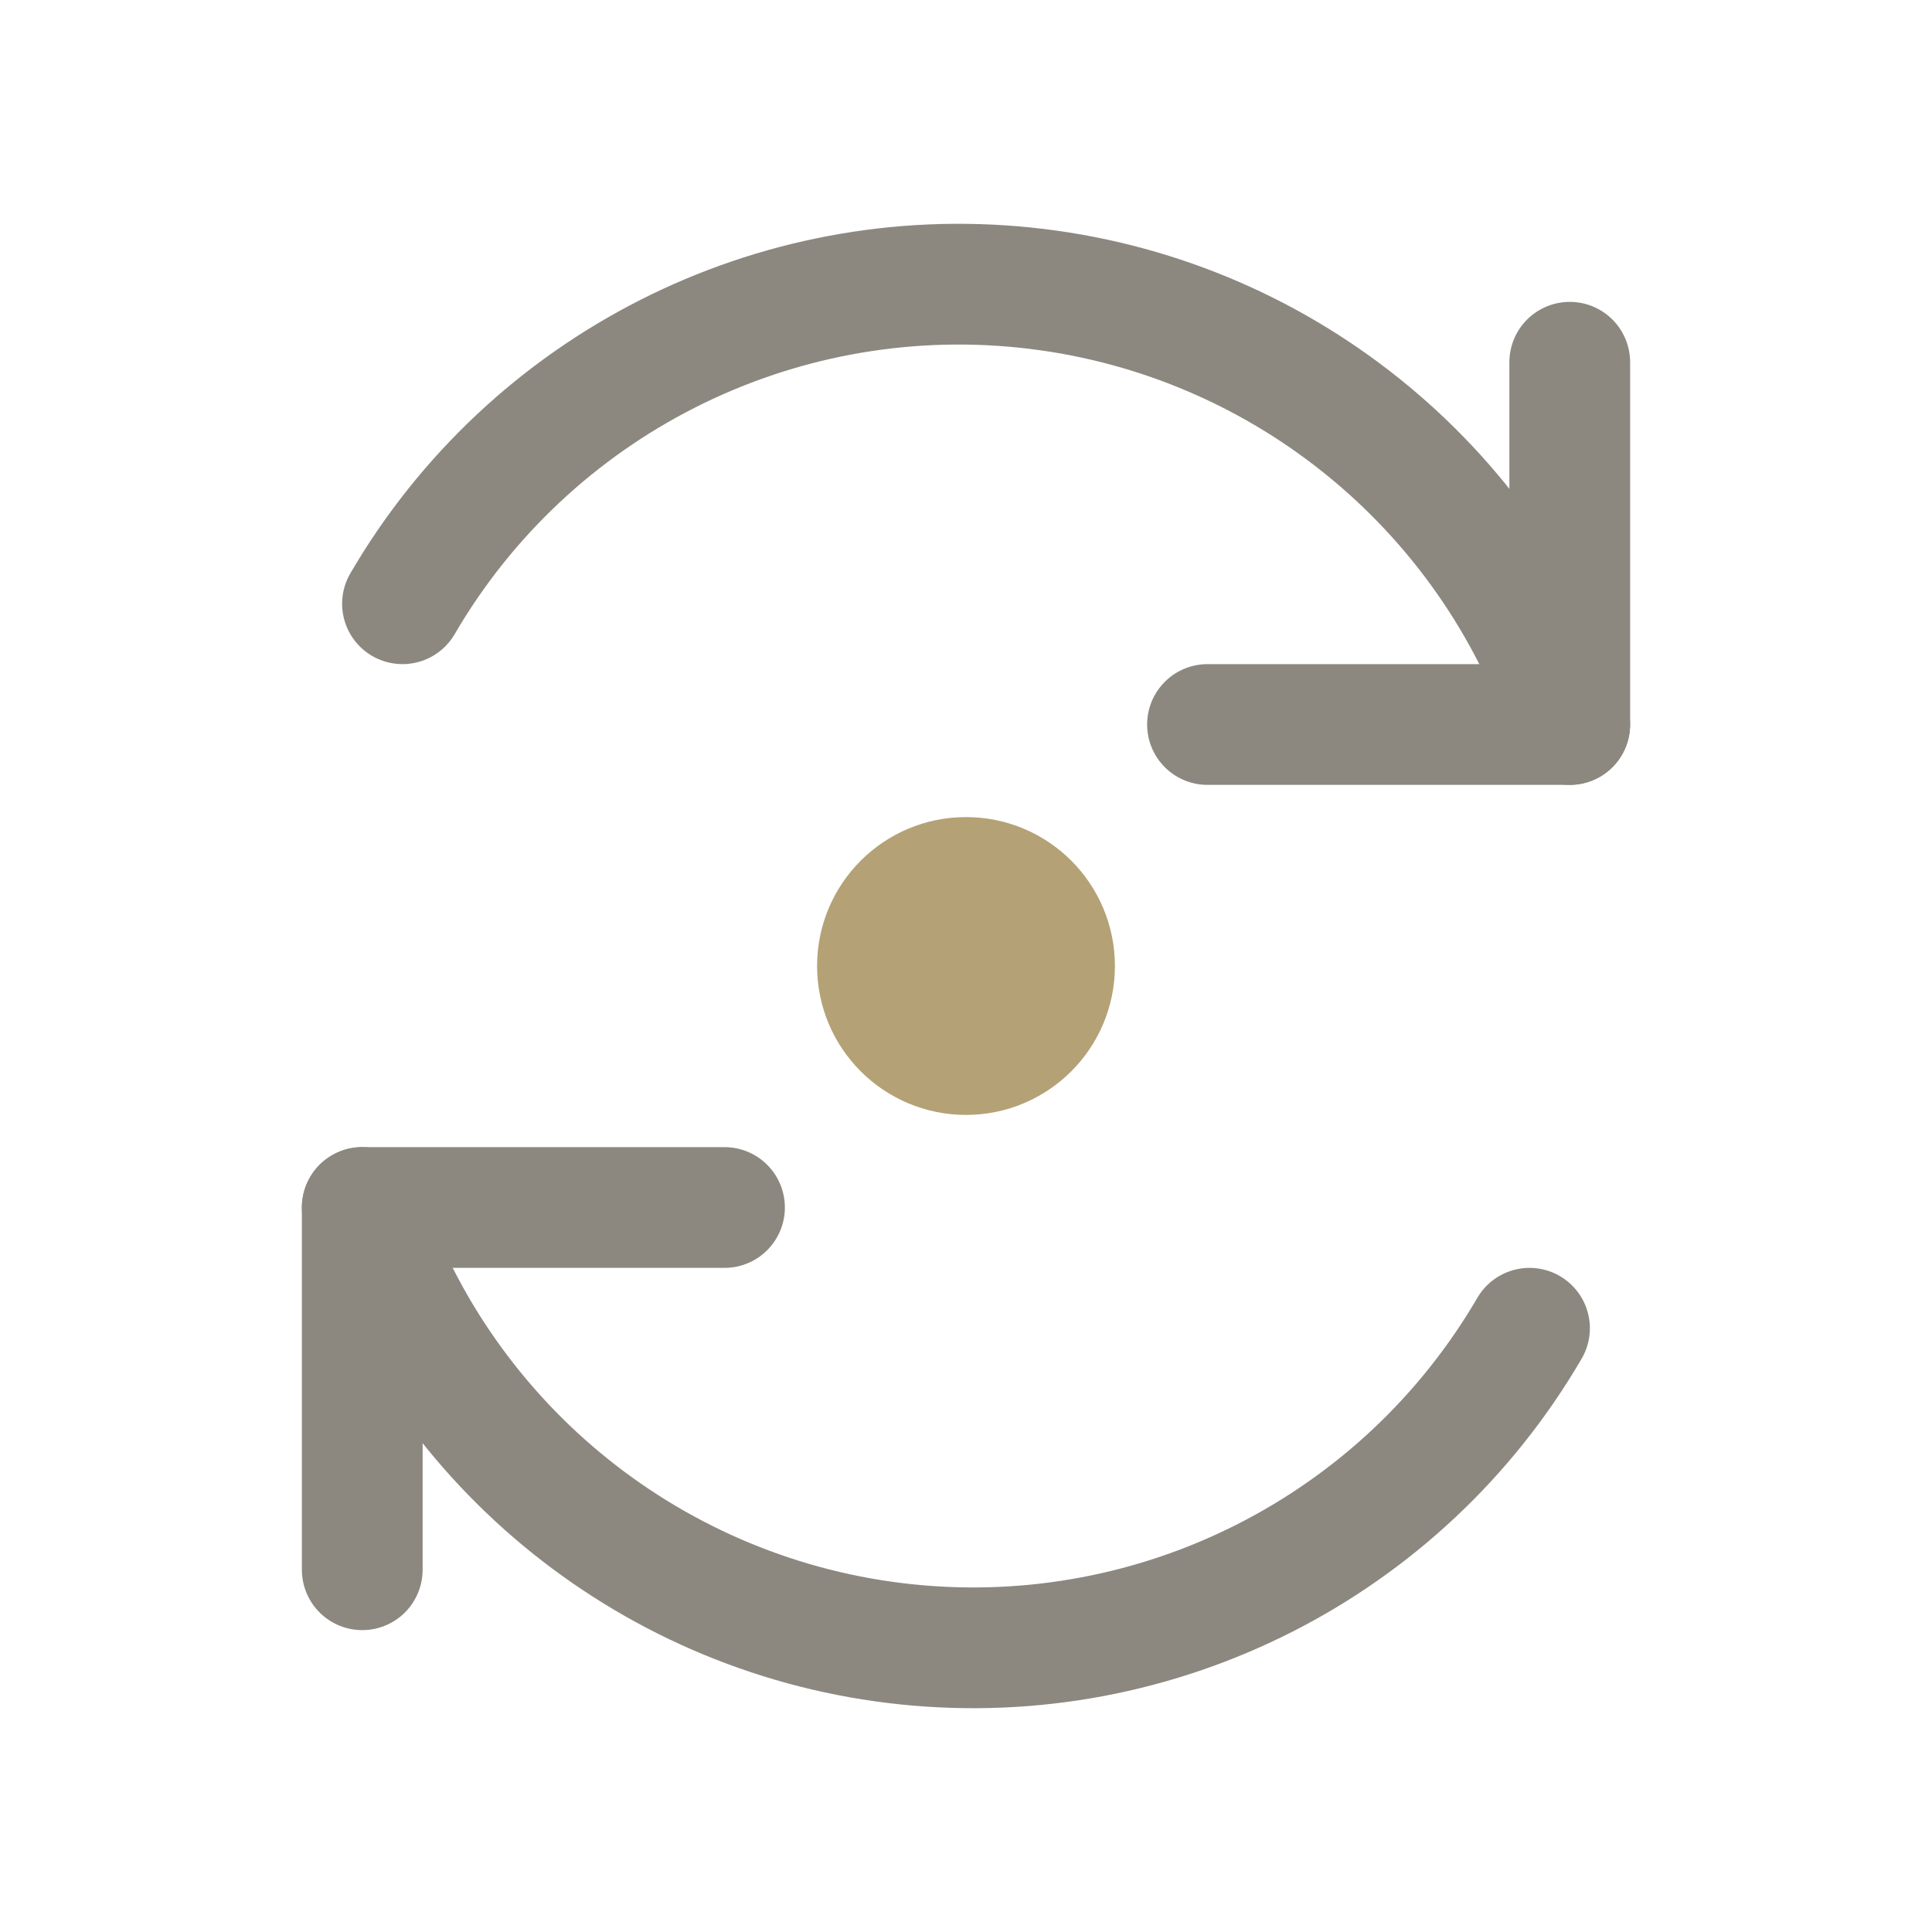
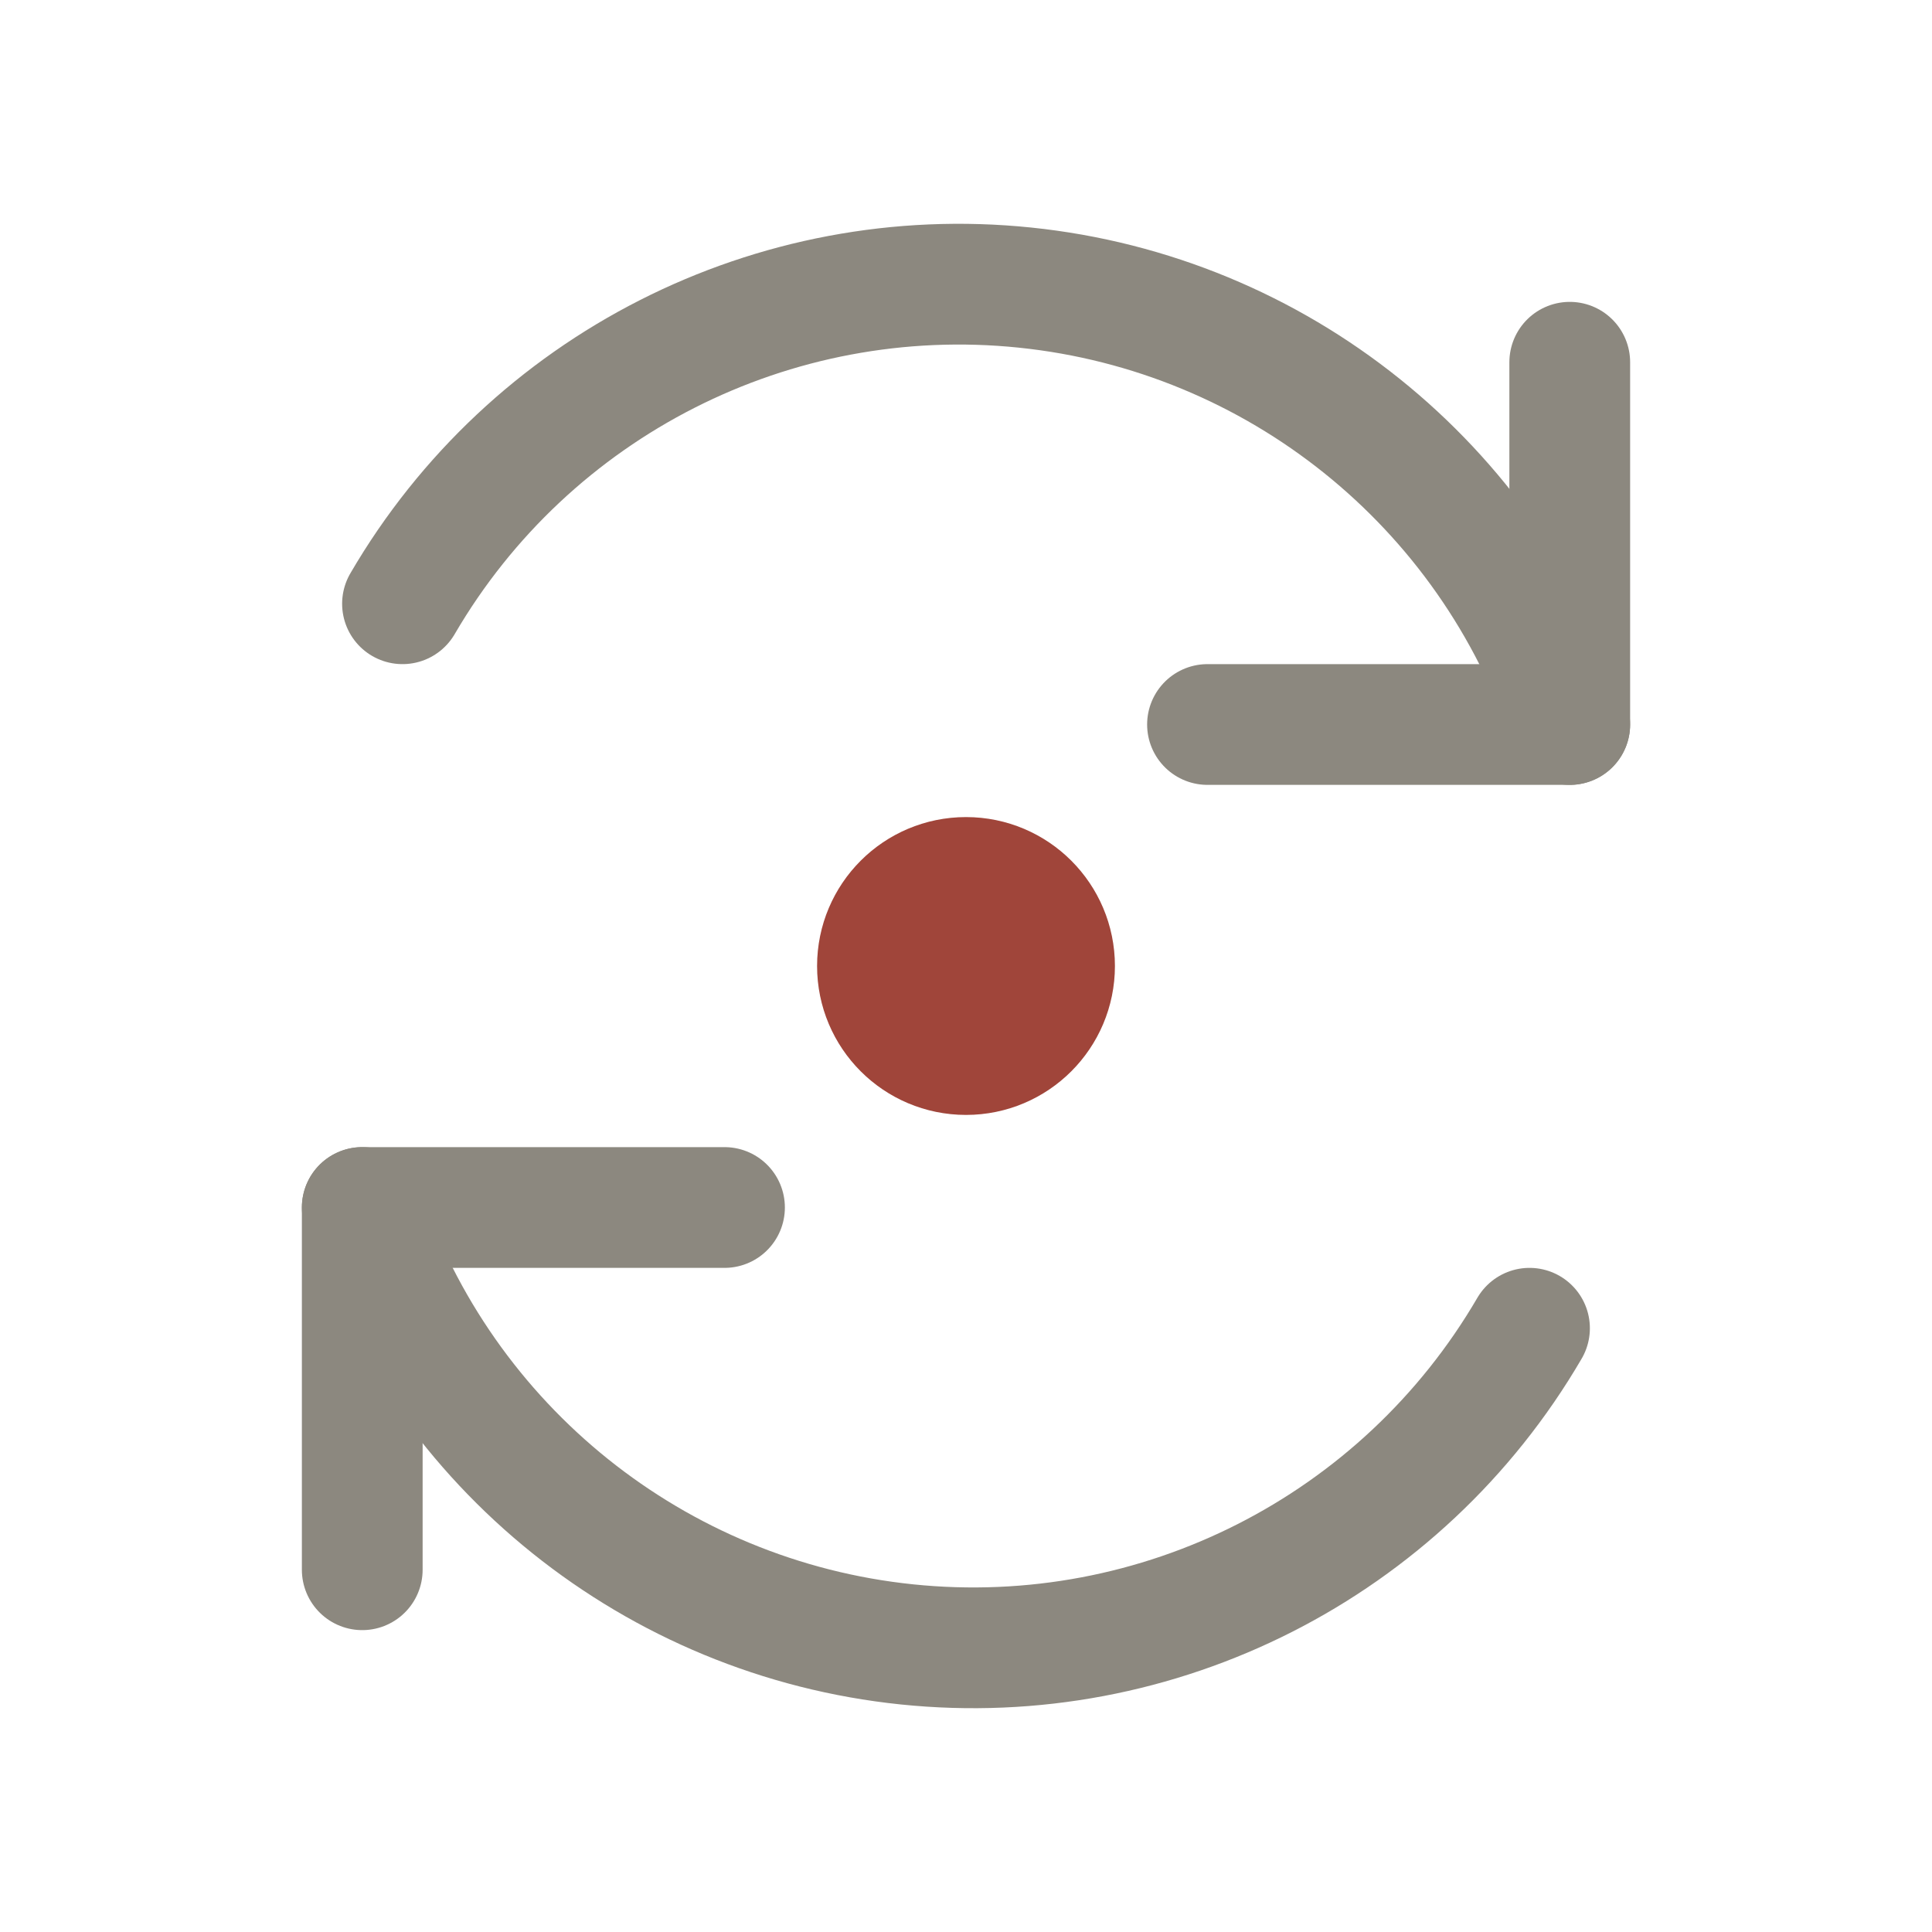
<svg xmlns="http://www.w3.org/2000/svg" viewBox="0 0 24 24" width="24" height="24" fill="none" stroke="#8C887F" stroke-width="1.5" stroke-linecap="round" stroke-linejoin="round">
  <path d="M19.5 9A8 8 0 0 0 5 7.5M4.5 15A8 8 0 0 0 19 16.5" />
  <path d="M19.5 4.5V9H15M4.5 19.5V15H9" />
-   <circle cx="12" cy="12" r="1.1" fill="#B4A276" stroke="#B4A276" />
+   <circle cx="12" cy="12" r="1.1" fill="#A0453A" stroke="#A0453A" />
</svg>
